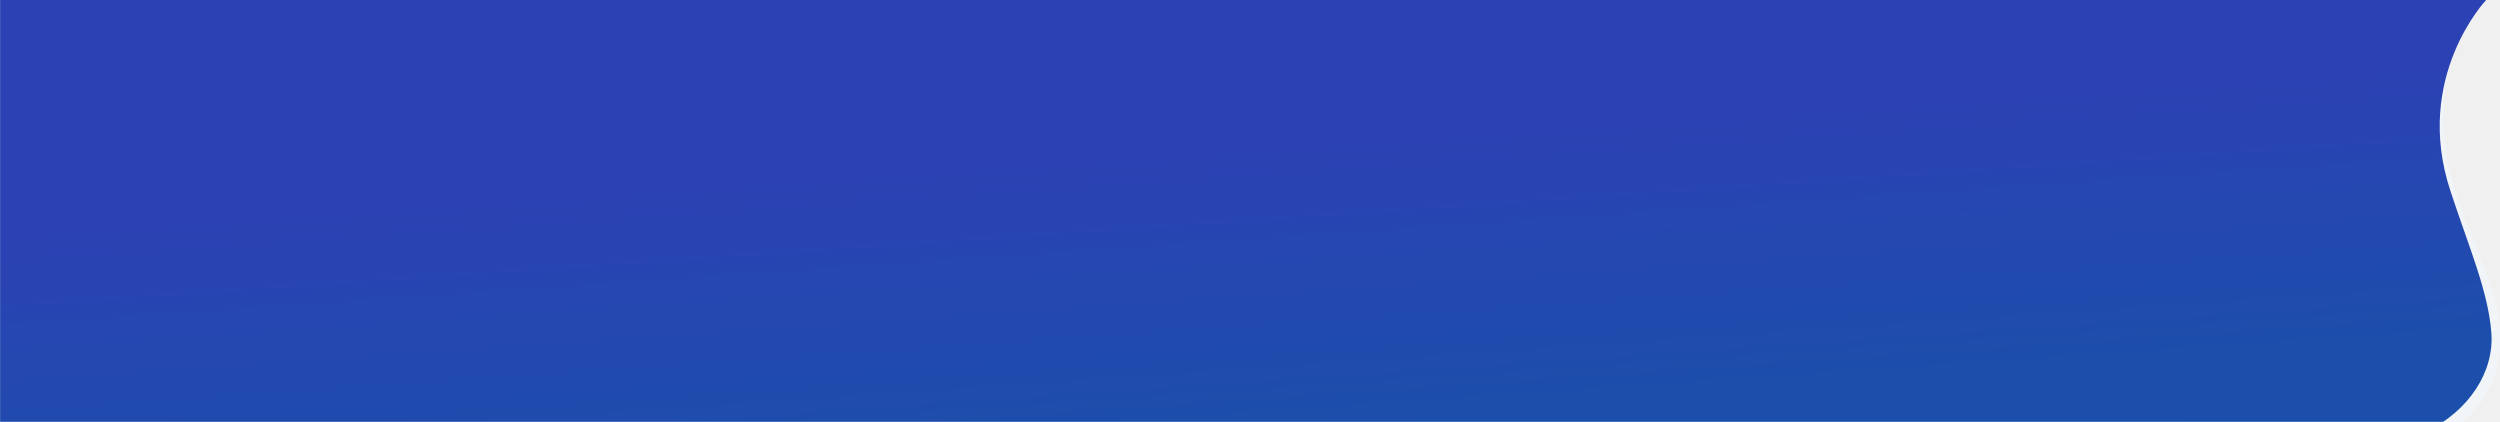
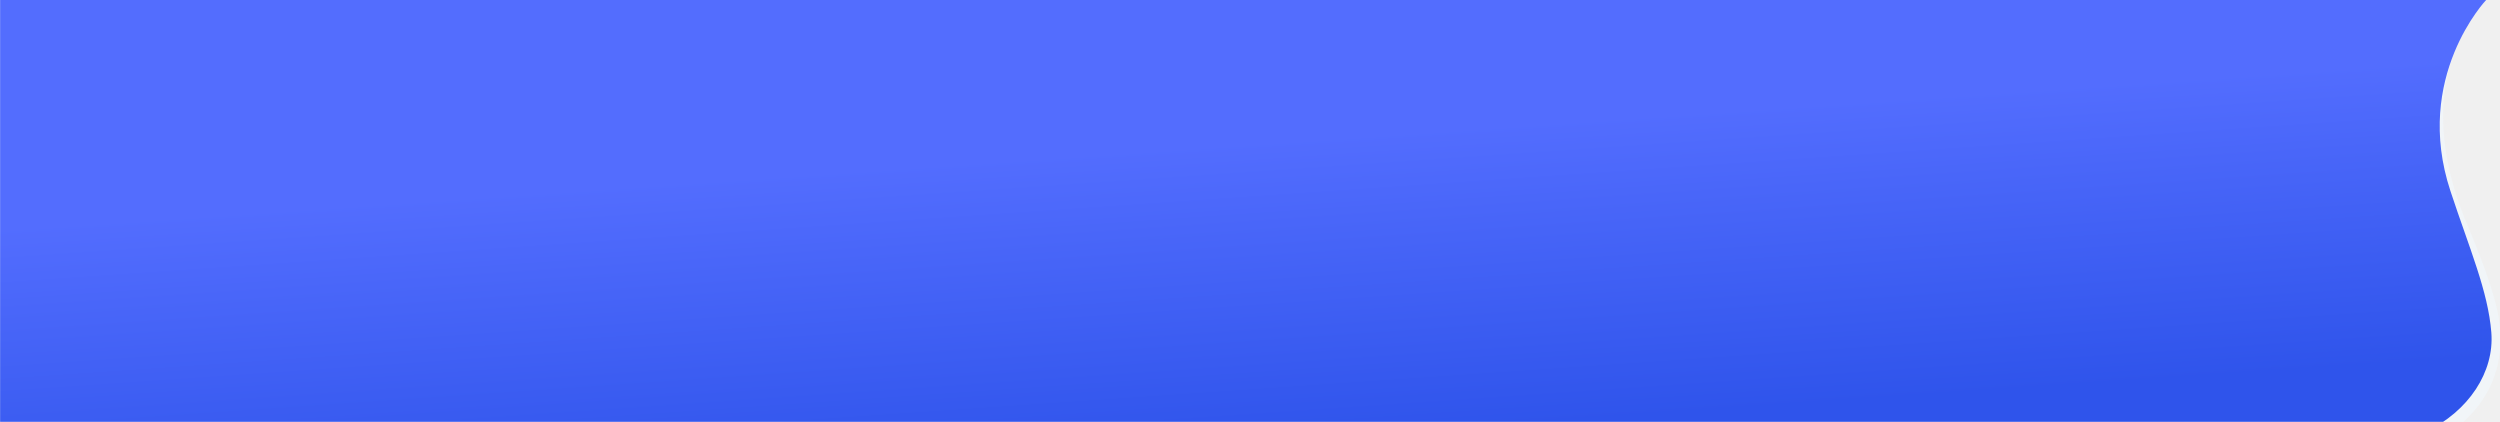
<svg xmlns="http://www.w3.org/2000/svg" width="6395" height="1079" viewBox="0 0 6395 1079">
  <defs>
    <clipPath id="clip-path">
      <rect width="6395" height="1079" transform="translate(-5391)" fill="#fff" />
    </clipPath>
    <linearGradient id="linear-gradient" x1="0.747" y1="0.222" x2="0.973" y2="0.807" gradientUnits="objectBoundingBox">
-       <stop offset="0" stop-color="#2c41b4" />
-       <stop offset="1" stop-color="#1b4fab" />
+       <stop offset="0" stop-color="#536dfe" />
+       <stop offset="1" stop-color="#2f54eb" />
    </linearGradient>
  </defs>
  <g id="Mask_Group_1" data-name="Mask Group 1" transform="translate(5391)" clip-path="url(#clip-path)">
    <g id="Group_118" data-name="Group 118" transform="translate(-419.333 -1.126)">
      <path id="Path_142" data-name="Path 142" d="M6271.734-6.176s-222.478,187.809-55.349,583.254c44.957,106.375,81.514,205.964,84.521,277,8.164,192.764-156.046,268.564-156.046,268.564l-653.53-26.8L5475.065-21.625Z" transform="translate(-4876.383 0)" fill="#f1f5f8" />
      <path id="Union_6" data-name="Union 6" d="M-2631.1,1081.8v-1.6H-8230.9V.022H-2631.1V0H-1871.4s-187.845,197.448-91.626,488.844c49.167,148.9,96.309,256.289,104.683,362.118,7.979,100.852-57.98,201.711-168.644,254.286-65.858,31.29-144.552,42.382-223.028,42.383C-2441.2,1147.632-2631.1,1081.8-2631.1,1081.8Z" transform="translate(3259.524 0.803)" fill="url(#linear-gradient)" />
    </g>
  </g>
</svg>
